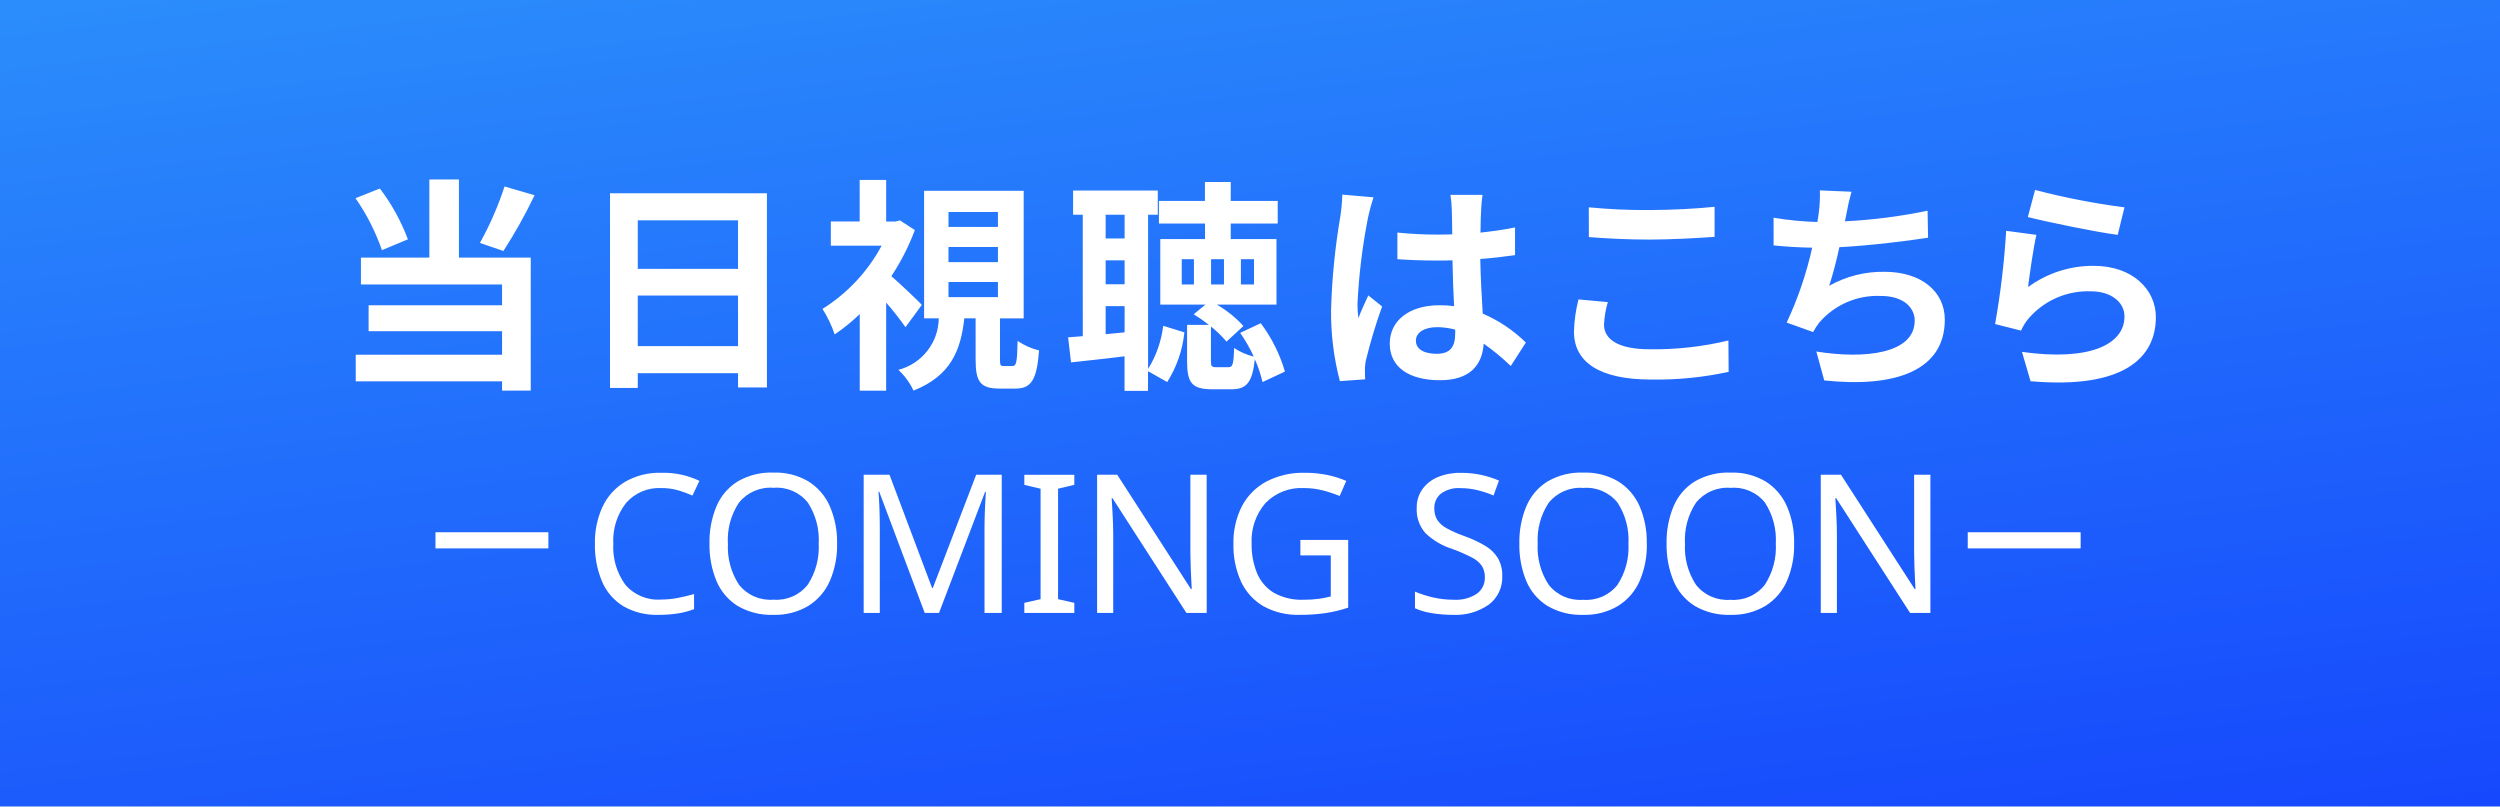
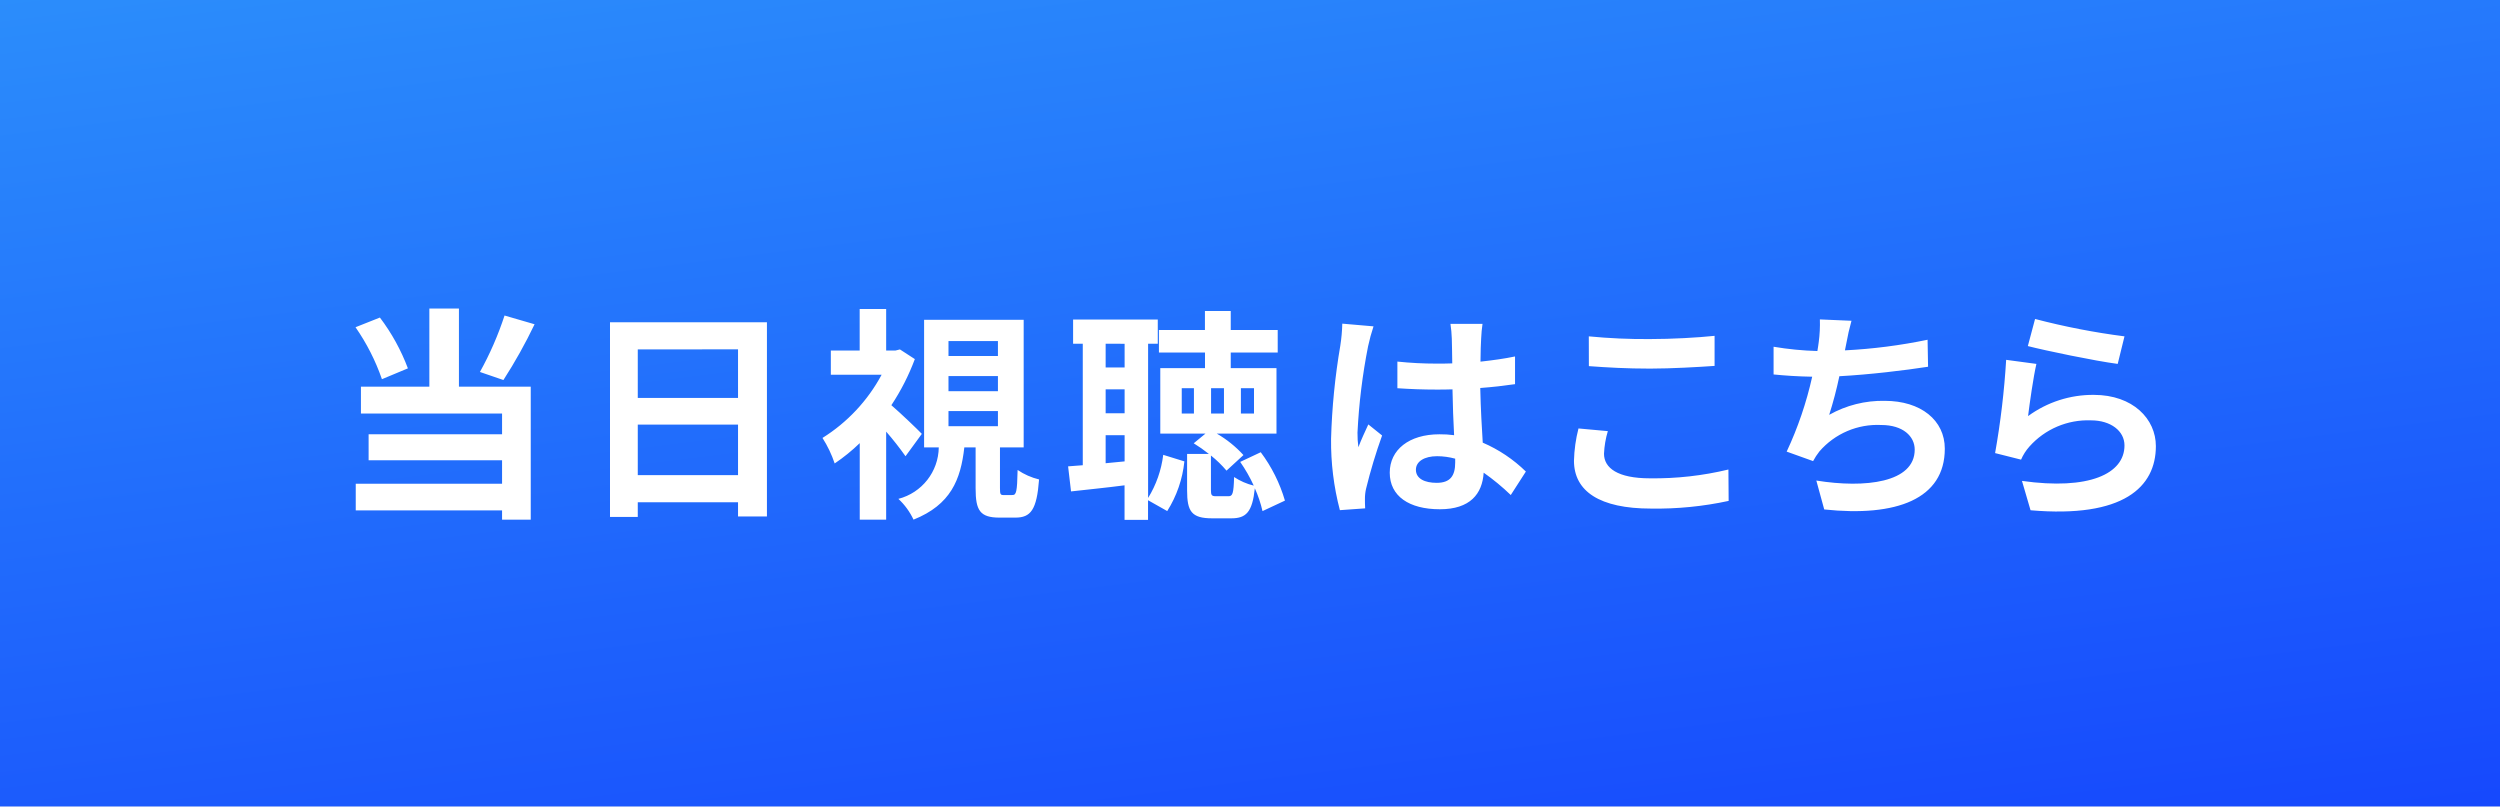
<svg xmlns="http://www.w3.org/2000/svg" width="155" height="50" viewBox="0 0 155 50">
  <defs>
    <linearGradient id="linear-gradient" x1="0.073" y1="-0.815" x2="1.293" y2="2.344" gradientUnits="objectBoundingBox">
      <stop offset="0" stop-color="#37b4fa" />
      <stop offset="1" stop-color="blue" />
    </linearGradient>
  </defs>
-   <g id="nav_btn_watch" transform="translate(-1211)">
-     <rect id="nav_btn_watch_bg" width="155" height="50" transform="translate(1211)" fill="url(#linear-gradient)" />
-     <path id="パス_36202" data-name="パス 36202" d="M26.282,4.562a20.055,20.055,0,0,1-1.526,3.5l1.456.5a31.548,31.548,0,0,0,1.932-3.458ZM20.29,7.838a12.477,12.477,0,0,0-1.736-3.15l-1.512.6A13.205,13.205,0,0,1,18.68,8.51Zm3.164-3.71H21.62V8.972H17.378v1.666h8.75v1.288H17.854v1.61h8.274v1.456H17.056v1.652h9.072v.574h1.778V8.972H23.454ZM34.542,14.46V11.324h6.216V14.46Zm6.216-7.8v3.01H34.542V6.662ZM32.82,4.982V17.05h1.722v-.91h6.216v.882H42.55V4.982ZM52.154,11.9c-.266-.28-1.274-1.246-1.89-1.778A14.081,14.081,0,0,0,51.72,7.264l-.924-.6-.28.07h-.574V4.156H48.3V6.732H46.512v1.5h3.15a10.444,10.444,0,0,1-3.668,3.92,7.2,7.2,0,0,1,.756,1.582,11.361,11.361,0,0,0,1.554-1.26v4.746h1.638v-5.46a19.308,19.308,0,0,1,1.2,1.526Zm1.652-1.414h3.066v.938H53.806Zm0-2.17h3.066v.938H53.806Zm0-2.17h3.066v.924H53.806Zm3.43,9.548c-.21,0-.238-.042-.238-.434v-2.52h1.47V4.828H52.294v7.91h.91A3.343,3.343,0,0,1,50.7,15.93a4.17,4.17,0,0,1,.938,1.288c2.31-.924,2.926-2.478,3.15-4.48h.7v2.548c0,1.358.266,1.806,1.484,1.806h.98c.952,0,1.33-.476,1.47-2.366a4.1,4.1,0,0,1-1.33-.588c-.028,1.372-.084,1.554-.322,1.554Zm6.314-1.974V11.982h1.176v1.624Zm1.176-7.406v1.47H63.55V6.312ZM63.55,9.14h1.176v1.484H63.55Zm2.632-2.828h.6v-1.5h-5.25v1.5h.6v7.532l-.91.07.182,1.554c.98-.112,2.142-.224,3.318-.378v2.142h1.456V16.014l1.19.672a7.133,7.133,0,0,0,1.064-3.08L67.12,13.2a6.6,6.6,0,0,1-.938,2.674Zm2.842,4.326h-.756V9.07h.756ZM71.936,9.07h.812v1.568h-.812Zm-1.05,1.568h-.8V9.07h.8Zm3.78,5.4a9.377,9.377,0,0,0-1.5-3l-1.274.6a9.343,9.343,0,0,1,.84,1.47,3.87,3.87,0,0,1-1.218-.532c-.028,1.05-.1,1.19-.35,1.19H70.4c-.28,0-.322-.056-.322-.392V13.242a6.922,6.922,0,0,1,.966.938l1.05-.966a6.973,6.973,0,0,0-1.652-1.33h3.7V7.824H71.306V6.858h2.912v-1.4H71.306V4.282h-1.6V5.458H66.854v1.4H69.71v.966H66.938v4.06h2.8l-.728.6a9.55,9.55,0,0,1,.938.658H68.6V15.4c0,1.3.266,1.736,1.554,1.736h1.19c.91,0,1.3-.378,1.456-1.862a7.628,7.628,0,0,1,.476,1.414ZM78.222,5.066A10.4,10.4,0,0,1,78.1,6.424a41.091,41.091,0,0,0-.574,5.782,16.724,16.724,0,0,0,.546,4.424l1.568-.112c-.014-.2-.014-.434-.014-.574a2.737,2.737,0,0,1,.07-.644,33.072,33.072,0,0,1,.994-3.3l-.854-.686c-.21.462-.434.924-.616,1.414a6.417,6.417,0,0,1-.056-.9,36.667,36.667,0,0,1,.658-5.362,11.652,11.652,0,0,1,.336-1.232Zm7,8.61c0,.812-.294,1.26-1.148,1.26-.728,0-1.288-.252-1.288-.812,0-.518.532-.84,1.316-.84a4.322,4.322,0,0,1,1.12.154Zm4.382.56a8.8,8.8,0,0,0-2.674-1.792c-.056-.938-.126-2.044-.154-3.388.756-.056,1.484-.14,2.156-.238V7.1c-.658.14-1.386.238-2.142.322,0-.616.028-1.134.042-1.442a8.855,8.855,0,0,1,.084-.9H84.928a7.845,7.845,0,0,1,.084.91c.014.294.014.854.028,1.54-.322.014-.658.014-.98.014a22.989,22.989,0,0,1-2.422-.126V9.07c.826.056,1.61.084,2.422.084.322,0,.658,0,.994-.014.014.98.056,1.988.1,2.842a6.228,6.228,0,0,0-.91-.056c-1.89,0-3.08.966-3.08,2.38,0,1.456,1.2,2.268,3.108,2.268,1.876,0,2.632-.952,2.716-2.268a14.139,14.139,0,0,1,1.68,1.386ZM93.51,7.7c1.134.084,2.338.154,3.794.154,1.316,0,3.038-.1,4-.168V5.822c-1.064.112-2.646.2-4.018.2a36.336,36.336,0,0,1-3.78-.168Zm-.644,3.864a8.918,8.918,0,0,0-.28,2c0,1.9,1.6,2.968,4.774,2.968a21.168,21.168,0,0,0,4.816-.476l-.014-1.946a19.66,19.66,0,0,1-4.872.546c-2,0-2.842-.644-2.842-1.526a5.752,5.752,0,0,1,.238-1.4Zm21.644-5.5a33.356,33.356,0,0,1-5.124.658l.084-.42a14.492,14.492,0,0,1,.322-1.414l-1.96-.084a8.481,8.481,0,0,1-.07,1.4c-.014.168-.056.35-.084.56a19.607,19.607,0,0,1-2.716-.266V8.216c.7.07,1.512.126,2.394.14A22.407,22.407,0,0,1,105.774,13l1.638.588a4.068,4.068,0,0,1,.392-.6,4.757,4.757,0,0,1,3.836-1.638c1.344,0,2.072.7,2.072,1.526,0,2.044-3.066,2.408-6.1,1.918l.49,1.792c4.48.476,7.476-.644,7.476-3.766,0-1.764-1.484-2.968-3.724-2.968a6.741,6.741,0,0,0-3.444.868,24.465,24.465,0,0,0,.63-2.394c1.862-.1,4.06-.364,5.5-.588Zm6.216.392c1.078.28,4.172.924,5.572,1.106l.42-1.708a43.892,43.892,0,0,1-5.544-1.078Zm.532,1.106-1.876-.252a50.481,50.481,0,0,1-.686,5.782l1.61.406a3,3,0,0,1,.518-.812,4.86,4.86,0,0,1,3.822-1.624c1.218,0,2.072.658,2.072,1.554,0,1.764-2.2,2.786-6.356,2.2l.532,1.82c5.768.5,7.77-1.442,7.77-3.976,0-1.68-1.414-3.178-3.85-3.178a6.8,6.8,0,0,0-4.074,1.316C120.838,9.994,121.076,8.328,121.258,7.558Z" transform="translate(1216 7)" fill="#fff" />
-     <g id="グループ_12948" data-name="グループ 12948" transform="translate(-0.5 1)">
-       <g id="グループ_12845" data-name="グループ 12845" transform="translate(-828.06 -291.543)">
-         <path id="パス_36201" data-name="パス 36201" d="M-37.512-7.74a2.71,2.71,0,0,0-2.172.924,3.764,3.764,0,0,0-.792,2.532,3.955,3.955,0,0,0,.738,2.526,2.655,2.655,0,0,0,2.214.93,5.635,5.635,0,0,0,1.056-.1q.5-.1,1-.24v.936a5.236,5.236,0,0,1-.99.264A7.615,7.615,0,0,1-37.68.12a4.093,4.093,0,0,1-2.184-.54,3.325,3.325,0,0,1-1.314-1.536,5.775,5.775,0,0,1-.438-2.34,5.235,5.235,0,0,1,.474-2.286,3.567,3.567,0,0,1,1.4-1.548A4.264,4.264,0,0,1-37.5-8.688a5.225,5.225,0,0,1,2.364.5l-.432.912A6.808,6.808,0,0,0-36.45-7.6,3.726,3.726,0,0,0-37.512-7.74ZM-26.6-4.3a5.567,5.567,0,0,1-.45,2.322A3.461,3.461,0,0,1-28.386-.432,4.006,4.006,0,0,1-30.552.12a4.1,4.1,0,0,1-2.214-.552A3.348,3.348,0,0,1-34.08-1.98a5.812,5.812,0,0,1-.432-2.328,5.7,5.7,0,0,1,.432-2.3,3.353,3.353,0,0,1,1.314-1.542A4.127,4.127,0,0,1-30.54-8.7a4.009,4.009,0,0,1,2.16.546,3.437,3.437,0,0,1,1.326,1.536A5.567,5.567,0,0,1-26.6-4.3Zm-6.768,0a4.223,4.223,0,0,0,.684,2.55,2.475,2.475,0,0,0,2.136.93,2.459,2.459,0,0,0,2.13-.93,4.251,4.251,0,0,0,.678-2.55,4.223,4.223,0,0,0-.672-2.538,2.456,2.456,0,0,0-2.124-.918,2.5,2.5,0,0,0-2.148.918A4.168,4.168,0,0,0-33.372-4.3Zm12.2,4.3-2.82-7.512h-.048q.036.372.06,1t.024,1.314V0h-1V-8.568h1.6l2.64,7.02h.048l2.688-7.02h1.584V0H-17.46V-5.268q0-.624.03-1.236t.054-1h-.048L-20.28,0Zm9.276,0h-3.1V-.624l1.008-.228V-7.7l-1.008-.24v-.624h3.1v.624L-12.9-7.7V-.852l1.008.228Zm8.208,0h-1.26L-9.528-7.116h-.048q.024.42.06,1.044t.036,1.284V0h-1V-8.568h1.248l4.572,7.092h.048q-.012-.192-.03-.576t-.036-.834q-.018-.45-.018-.846V-8.568h1.008ZM2.124-4.524H5.088v4.2a8.735,8.735,0,0,1-1.4.336A10.746,10.746,0,0,1,2.076.12,4.375,4.375,0,0,1-.168-.414,3.442,3.442,0,0,1-1.554-1.938a5.384,5.384,0,0,1-.474-2.346,4.91,4.91,0,0,1,.522-2.322A3.673,3.673,0,0,1,.012-8.142a4.926,4.926,0,0,1,2.4-.546,6.754,6.754,0,0,1,1.362.132,6.034,6.034,0,0,1,1.194.372l-.408.936A7.7,7.7,0,0,0,3.534-7.59a4.625,4.625,0,0,0-1.182-.15,3.1,3.1,0,0,0-2.394.93A3.58,3.58,0,0,0-.9-4.284,4.632,4.632,0,0,0-.57-2.478,2.573,2.573,0,0,0,.468-1.254a3.5,3.5,0,0,0,1.86.438,6.536,6.536,0,0,0,.96-.06,7.149,7.149,0,0,0,.72-.144V-3.564H2.124ZM14.64-2.292a2.112,2.112,0,0,1-.828,1.776A3.574,3.574,0,0,1,11.58.12,7.677,7.677,0,0,1,10.248.012a4.082,4.082,0,0,1-1.02-.3V-1.32A6.406,6.406,0,0,0,10.3-.972a5.6,5.6,0,0,0,1.326.156,2.361,2.361,0,0,0,1.44-.372A1.2,1.2,0,0,0,13.56-2.2a1.311,1.311,0,0,0-.18-.708,1.621,1.621,0,0,0-.624-.528,10.1,10.1,0,0,0-1.212-.528,4.254,4.254,0,0,1-1.656-.972A2.178,2.178,0,0,1,9.336-6.5a1.963,1.963,0,0,1,.348-1.164,2.221,2.221,0,0,1,.96-.756,3.582,3.582,0,0,1,1.428-.264,5.862,5.862,0,0,1,1.284.132,5.893,5.893,0,0,1,1.08.348l-.336.924a6.292,6.292,0,0,0-.972-.324,4.436,4.436,0,0,0-1.08-.132,1.848,1.848,0,0,0-1.212.342,1.123,1.123,0,0,0-.408.906,1.335,1.335,0,0,0,.18.72,1.625,1.625,0,0,0,.588.522,7.228,7.228,0,0,0,1.1.486,7.246,7.246,0,0,1,1.278.594,2.3,2.3,0,0,1,.792.762A2.116,2.116,0,0,1,14.64-2.292Zm8.964-2a5.567,5.567,0,0,1-.45,2.322A3.461,3.461,0,0,1,21.822-.432,4.006,4.006,0,0,1,19.656.12a4.1,4.1,0,0,1-2.214-.552A3.348,3.348,0,0,1,16.128-1.98,5.812,5.812,0,0,1,15.7-4.308a5.7,5.7,0,0,1,.432-2.3,3.353,3.353,0,0,1,1.314-1.542A4.127,4.127,0,0,1,19.668-8.7a4.009,4.009,0,0,1,2.16.546,3.437,3.437,0,0,1,1.326,1.536A5.567,5.567,0,0,1,23.6-4.3Zm-6.768,0a4.223,4.223,0,0,0,.684,2.55,2.475,2.475,0,0,0,2.136.93,2.459,2.459,0,0,0,2.13-.93,4.251,4.251,0,0,0,.678-2.55,4.223,4.223,0,0,0-.672-2.538,2.456,2.456,0,0,0-2.124-.918,2.5,2.5,0,0,0-2.148.918A4.168,4.168,0,0,0,16.836-4.3Zm15.9,0a5.567,5.567,0,0,1-.45,2.322A3.461,3.461,0,0,1,30.954-.432,4.006,4.006,0,0,1,28.788.12a4.1,4.1,0,0,1-2.214-.552A3.348,3.348,0,0,1,25.26-1.98a5.812,5.812,0,0,1-.432-2.328,5.7,5.7,0,0,1,.432-2.3,3.353,3.353,0,0,1,1.314-1.542A4.127,4.127,0,0,1,28.8-8.7a4.009,4.009,0,0,1,2.16.546,3.437,3.437,0,0,1,1.326,1.536A5.567,5.567,0,0,1,32.736-4.3Zm-6.768,0a4.223,4.223,0,0,0,.684,2.55,2.475,2.475,0,0,0,2.136.93,2.459,2.459,0,0,0,2.13-.93A4.251,4.251,0,0,0,31.6-4.3a4.223,4.223,0,0,0-.672-2.538A2.456,2.456,0,0,0,28.8-7.752a2.5,2.5,0,0,0-2.148.918A4.168,4.168,0,0,0,25.968-4.3ZM41.184,0h-1.26L35.34-7.116h-.048q.024.42.06,1.044t.036,1.284V0h-1V-8.568H35.64l4.572,7.092h.048q-.012-.192-.03-.576t-.036-.834q-.018-.45-.018-.846V-8.568h1.008Z" transform="translate(2118.06 328.543)" fill="#fff" />
-       </g>
-       <line id="線_41" data-name="線 41" x2="7" transform="translate(1238.5 32.5)" fill="none" stroke="#fff" stroke-width="1" />
-       <line id="線_42" data-name="線 42" x2="7" transform="translate(1333.5 32.5)" fill="none" stroke="#fff" stroke-width="1" />
-     </g>
+   <g id="nav_btn_watch" transform="translate(-3759 552)">
+     <rect id="長方形_3191" data-name="長方形 3191" width="155" height="50" transform="translate(3759 -552)" fill="url(#linear-gradient)" />
+     <path id="パス_37635" data-name="パス 37635" d="M26.282,4.562a20.055,20.055,0,0,1-1.526,3.5l1.456.5a31.548,31.548,0,0,0,1.932-3.458ZM20.29,7.838a12.477,12.477,0,0,0-1.736-3.15l-1.512.6A13.205,13.205,0,0,1,18.68,8.51Zm3.164-3.71H21.62V8.972H17.378v1.666h8.75v1.288H17.854v1.61h8.274v1.456H17.056v1.652h9.072v.574h1.778V8.972H23.454ZM34.542,14.46V11.324h6.216V14.46Zm6.216-7.8v3.01H34.542V6.662ZM32.82,4.982V17.05h1.722v-.91h6.216v.882H42.55V4.982ZM52.154,11.9c-.266-.28-1.274-1.246-1.89-1.778A14.081,14.081,0,0,0,51.72,7.264l-.924-.6-.28.07h-.574V4.156H48.3V6.732H46.512v1.5h3.15a10.444,10.444,0,0,1-3.668,3.92,7.2,7.2,0,0,1,.756,1.582,11.361,11.361,0,0,0,1.554-1.26v4.746h1.638v-5.46a19.308,19.308,0,0,1,1.2,1.526Zm1.652-1.414h3.066v.938H53.806Zm0-2.17h3.066v.938H53.806Zm0-2.17h3.066v.924H53.806Zm3.43,9.548c-.21,0-.238-.042-.238-.434v-2.52h1.47V4.828H52.294v7.91h.91A3.343,3.343,0,0,1,50.7,15.93a4.17,4.17,0,0,1,.938,1.288c2.31-.924,2.926-2.478,3.15-4.48h.7v2.548c0,1.358.266,1.806,1.484,1.806h.98c.952,0,1.33-.476,1.47-2.366a4.1,4.1,0,0,1-1.33-.588c-.028,1.372-.084,1.554-.322,1.554Zm6.314-1.974V11.982h1.176v1.624Zm1.176-7.406v1.47H63.55V6.312ZM63.55,9.14h1.176v1.484H63.55Zm2.632-2.828h.6v-1.5h-5.25v1.5h.6v7.532l-.91.07.182,1.554c.98-.112,2.142-.224,3.318-.378v2.142h1.456V16.014l1.19.672a7.133,7.133,0,0,0,1.064-3.08L67.12,13.2a6.6,6.6,0,0,1-.938,2.674Zm2.842,4.326h-.756V9.07h.756ZM71.936,9.07h.812v1.568h-.812Zm-1.05,1.568h-.8V9.07h.8Zm3.78,5.4a9.377,9.377,0,0,0-1.5-3l-1.274.6a9.343,9.343,0,0,1,.84,1.47,3.87,3.87,0,0,1-1.218-.532c-.028,1.05-.1,1.19-.35,1.19H70.4c-.28,0-.322-.056-.322-.392V13.242a6.922,6.922,0,0,1,.966.938l1.05-.966a6.973,6.973,0,0,0-1.652-1.33h3.7V7.824H71.306V6.858h2.912v-1.4H71.306V4.282h-1.6V5.458H66.854v1.4H69.71v.966H66.938v4.06h2.8l-.728.6a9.55,9.55,0,0,1,.938.658H68.6V15.4c0,1.3.266,1.736,1.554,1.736h1.19c.91,0,1.3-.378,1.456-1.862a7.628,7.628,0,0,1,.476,1.414ZM78.222,5.066A10.4,10.4,0,0,1,78.1,6.424a41.091,41.091,0,0,0-.574,5.782,16.724,16.724,0,0,0,.546,4.424l1.568-.112c-.014-.2-.014-.434-.014-.574a2.737,2.737,0,0,1,.07-.644,33.072,33.072,0,0,1,.994-3.3l-.854-.686c-.21.462-.434.924-.616,1.414a6.417,6.417,0,0,1-.056-.9,36.667,36.667,0,0,1,.658-5.362,11.652,11.652,0,0,1,.336-1.232Zm7,8.61c0,.812-.294,1.26-1.148,1.26-.728,0-1.288-.252-1.288-.812,0-.518.532-.84,1.316-.84a4.322,4.322,0,0,1,1.12.154Zm4.382.56a8.8,8.8,0,0,0-2.674-1.792c-.056-.938-.126-2.044-.154-3.388.756-.056,1.484-.14,2.156-.238V7.1c-.658.14-1.386.238-2.142.322,0-.616.028-1.134.042-1.442a8.855,8.855,0,0,1,.084-.9H84.928a7.845,7.845,0,0,1,.084.91c.014.294.014.854.028,1.54-.322.014-.658.014-.98.014a22.989,22.989,0,0,1-2.422-.126V9.07c.826.056,1.61.084,2.422.084.322,0,.658,0,.994-.014.014.98.056,1.988.1,2.842a6.228,6.228,0,0,0-.91-.056c-1.89,0-3.08.966-3.08,2.38,0,1.456,1.2,2.268,3.108,2.268,1.876,0,2.632-.952,2.716-2.268a14.139,14.139,0,0,1,1.68,1.386ZM93.51,7.7c1.134.084,2.338.154,3.794.154,1.316,0,3.038-.1,4-.168V5.822c-1.064.112-2.646.2-4.018.2a36.336,36.336,0,0,1-3.78-.168Zm-.644,3.864a8.918,8.918,0,0,0-.28,2c0,1.9,1.6,2.968,4.774,2.968a21.168,21.168,0,0,0,4.816-.476l-.014-1.946a19.66,19.66,0,0,1-4.872.546c-2,0-2.842-.644-2.842-1.526a5.752,5.752,0,0,1,.238-1.4Zm21.644-5.5a33.356,33.356,0,0,1-5.124.658l.084-.42a14.492,14.492,0,0,1,.322-1.414l-1.96-.084a8.481,8.481,0,0,1-.07,1.4c-.014.168-.056.35-.084.56a19.607,19.607,0,0,1-2.716-.266V8.216c.7.07,1.512.126,2.394.14A22.407,22.407,0,0,1,105.774,13l1.638.588a4.068,4.068,0,0,1,.392-.6,4.757,4.757,0,0,1,3.836-1.638c1.344,0,2.072.7,2.072,1.526,0,2.044-3.066,2.408-6.1,1.918l.49,1.792c4.48.476,7.476-.644,7.476-3.766,0-1.764-1.484-2.968-3.724-2.968a6.741,6.741,0,0,0-3.444.868,24.465,24.465,0,0,0,.63-2.394c1.862-.1,4.06-.364,5.5-.588Zm6.216.392c1.078.28,4.172.924,5.572,1.106l.42-1.708a43.892,43.892,0,0,1-5.544-1.078Zm.532,1.106-1.876-.252a50.481,50.481,0,0,1-.686,5.782l1.61.406a3,3,0,0,1,.518-.812,4.86,4.86,0,0,1,3.822-1.624c1.218,0,2.072.658,2.072,1.554,0,1.764-2.2,2.786-6.356,2.2l.532,1.82c5.768.5,7.77-1.442,7.77-3.976,0-1.68-1.414-3.178-3.85-3.178a6.8,6.8,0,0,0-4.074,1.316C120.838,9.994,121.076,8.328,121.258,7.558Z" transform="translate(3764 -537)" fill="#fff" />
  </g>
</svg>
